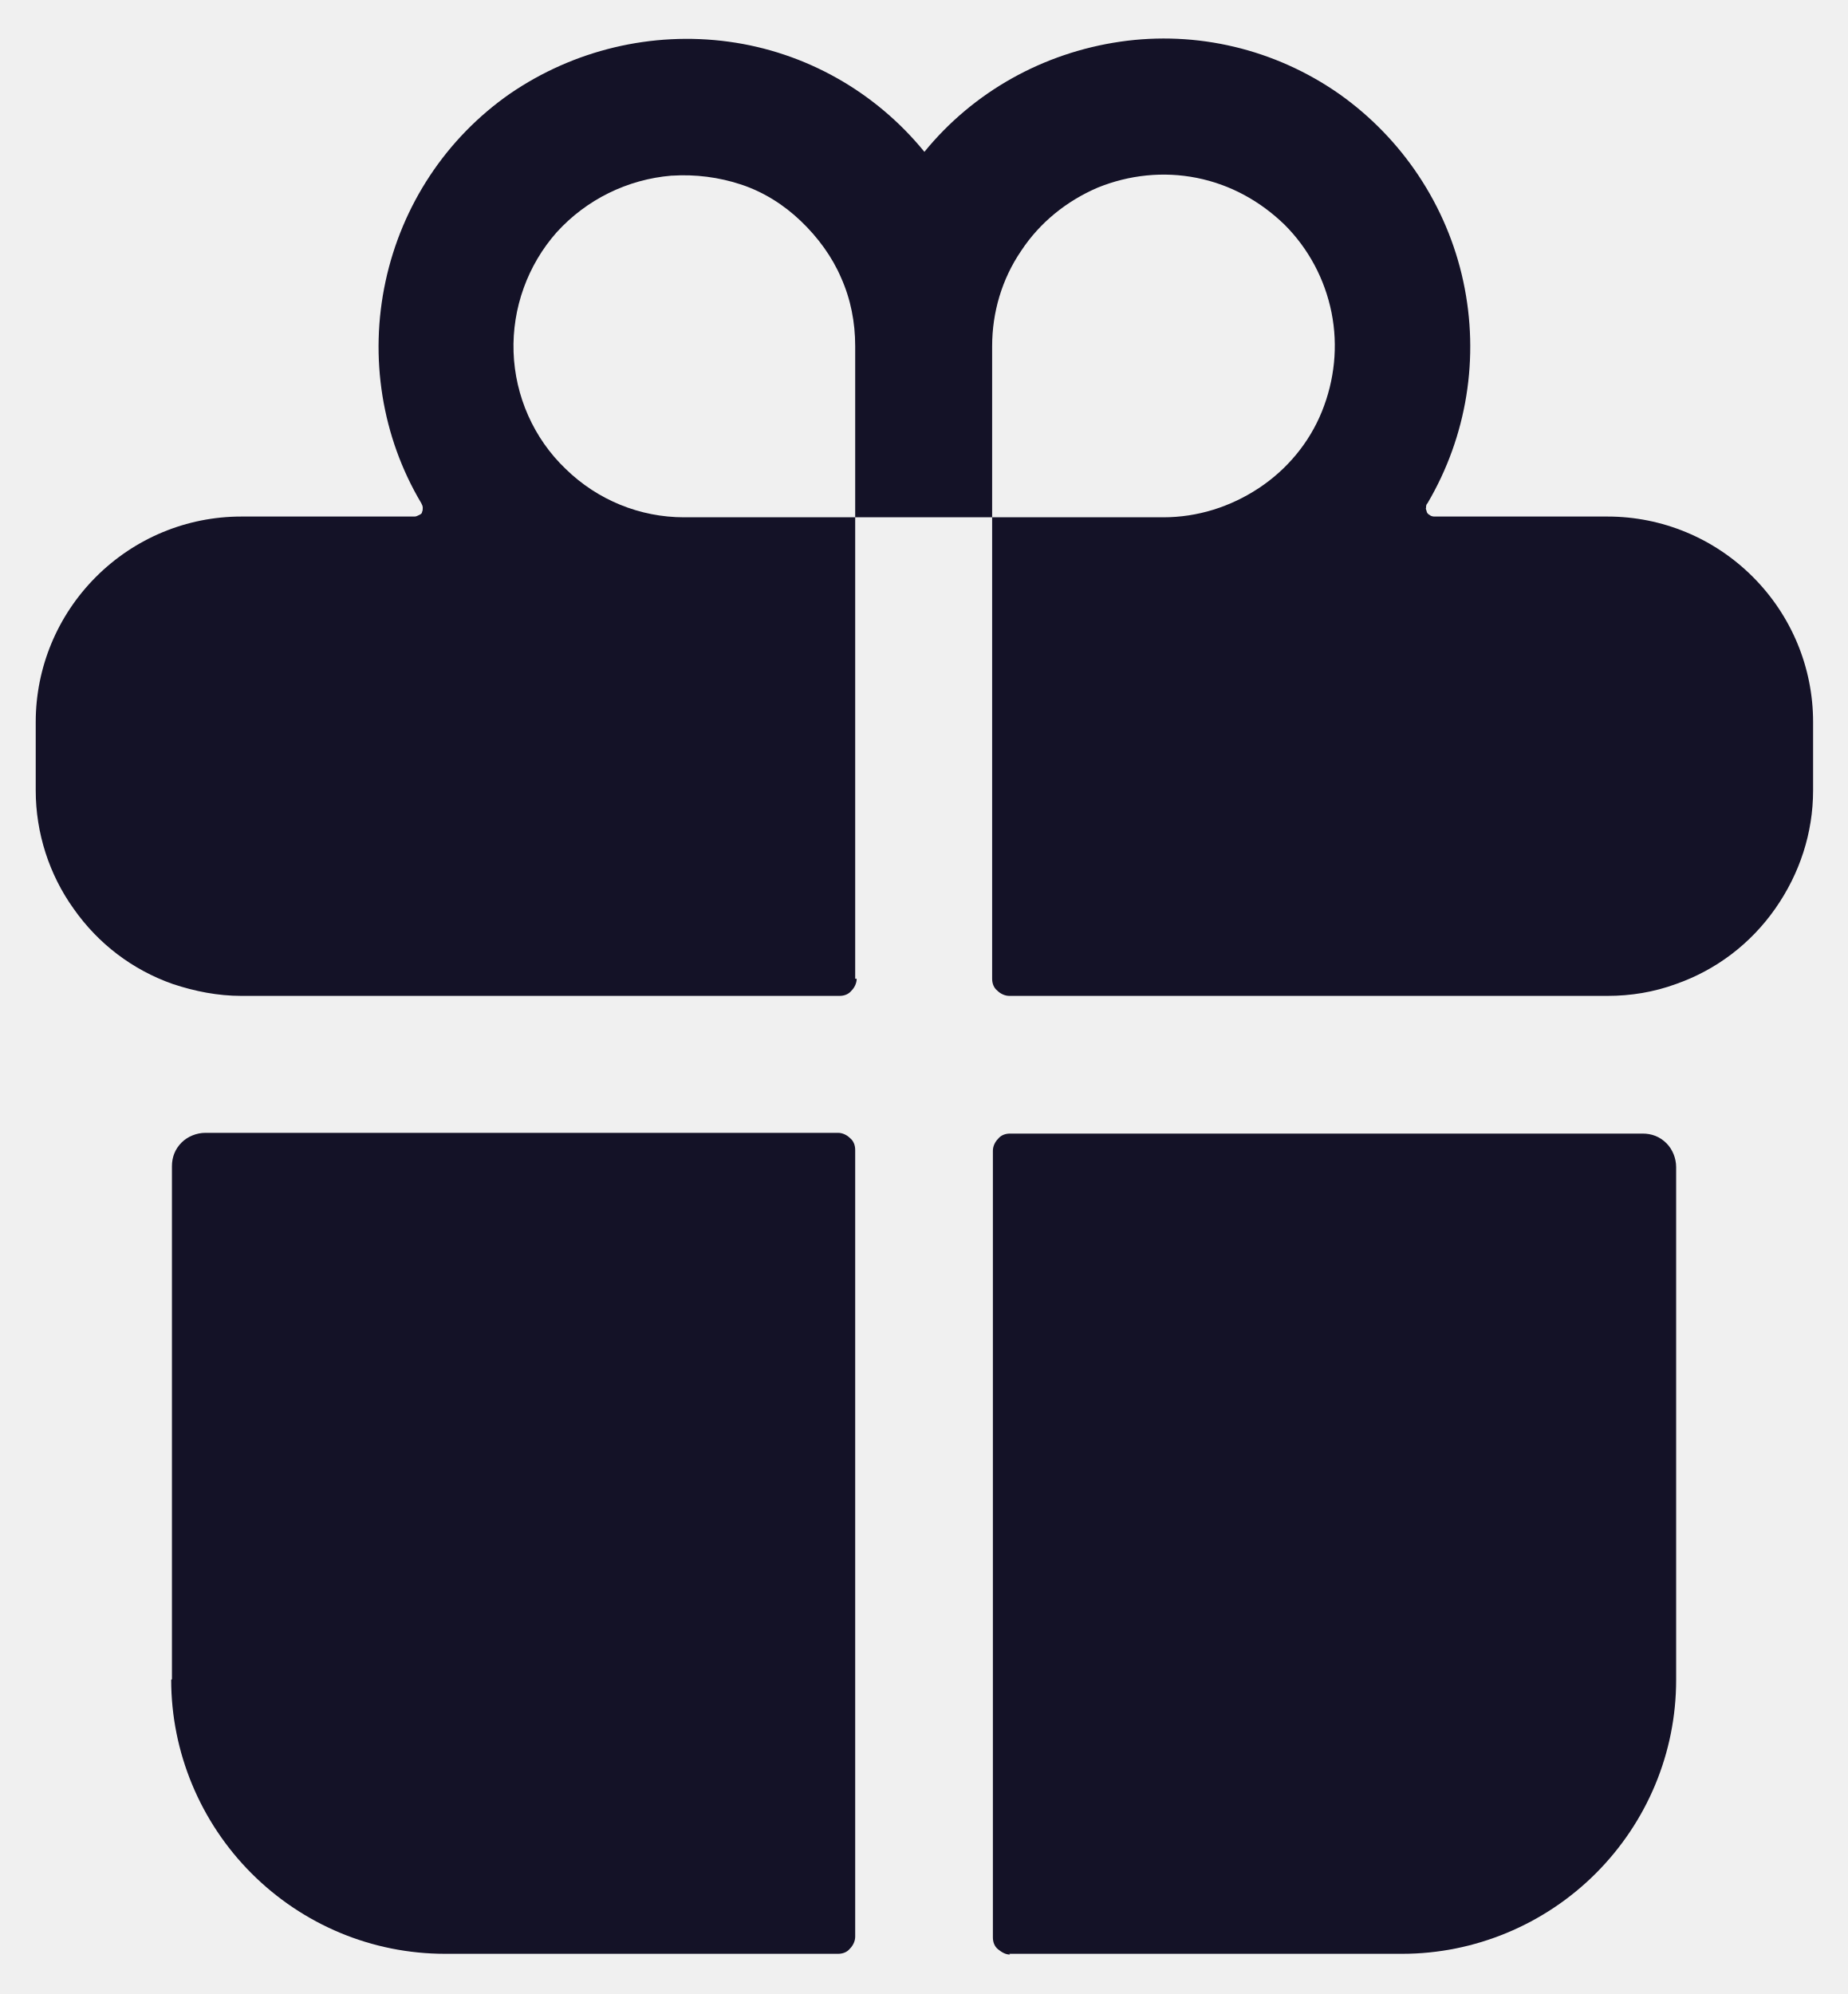
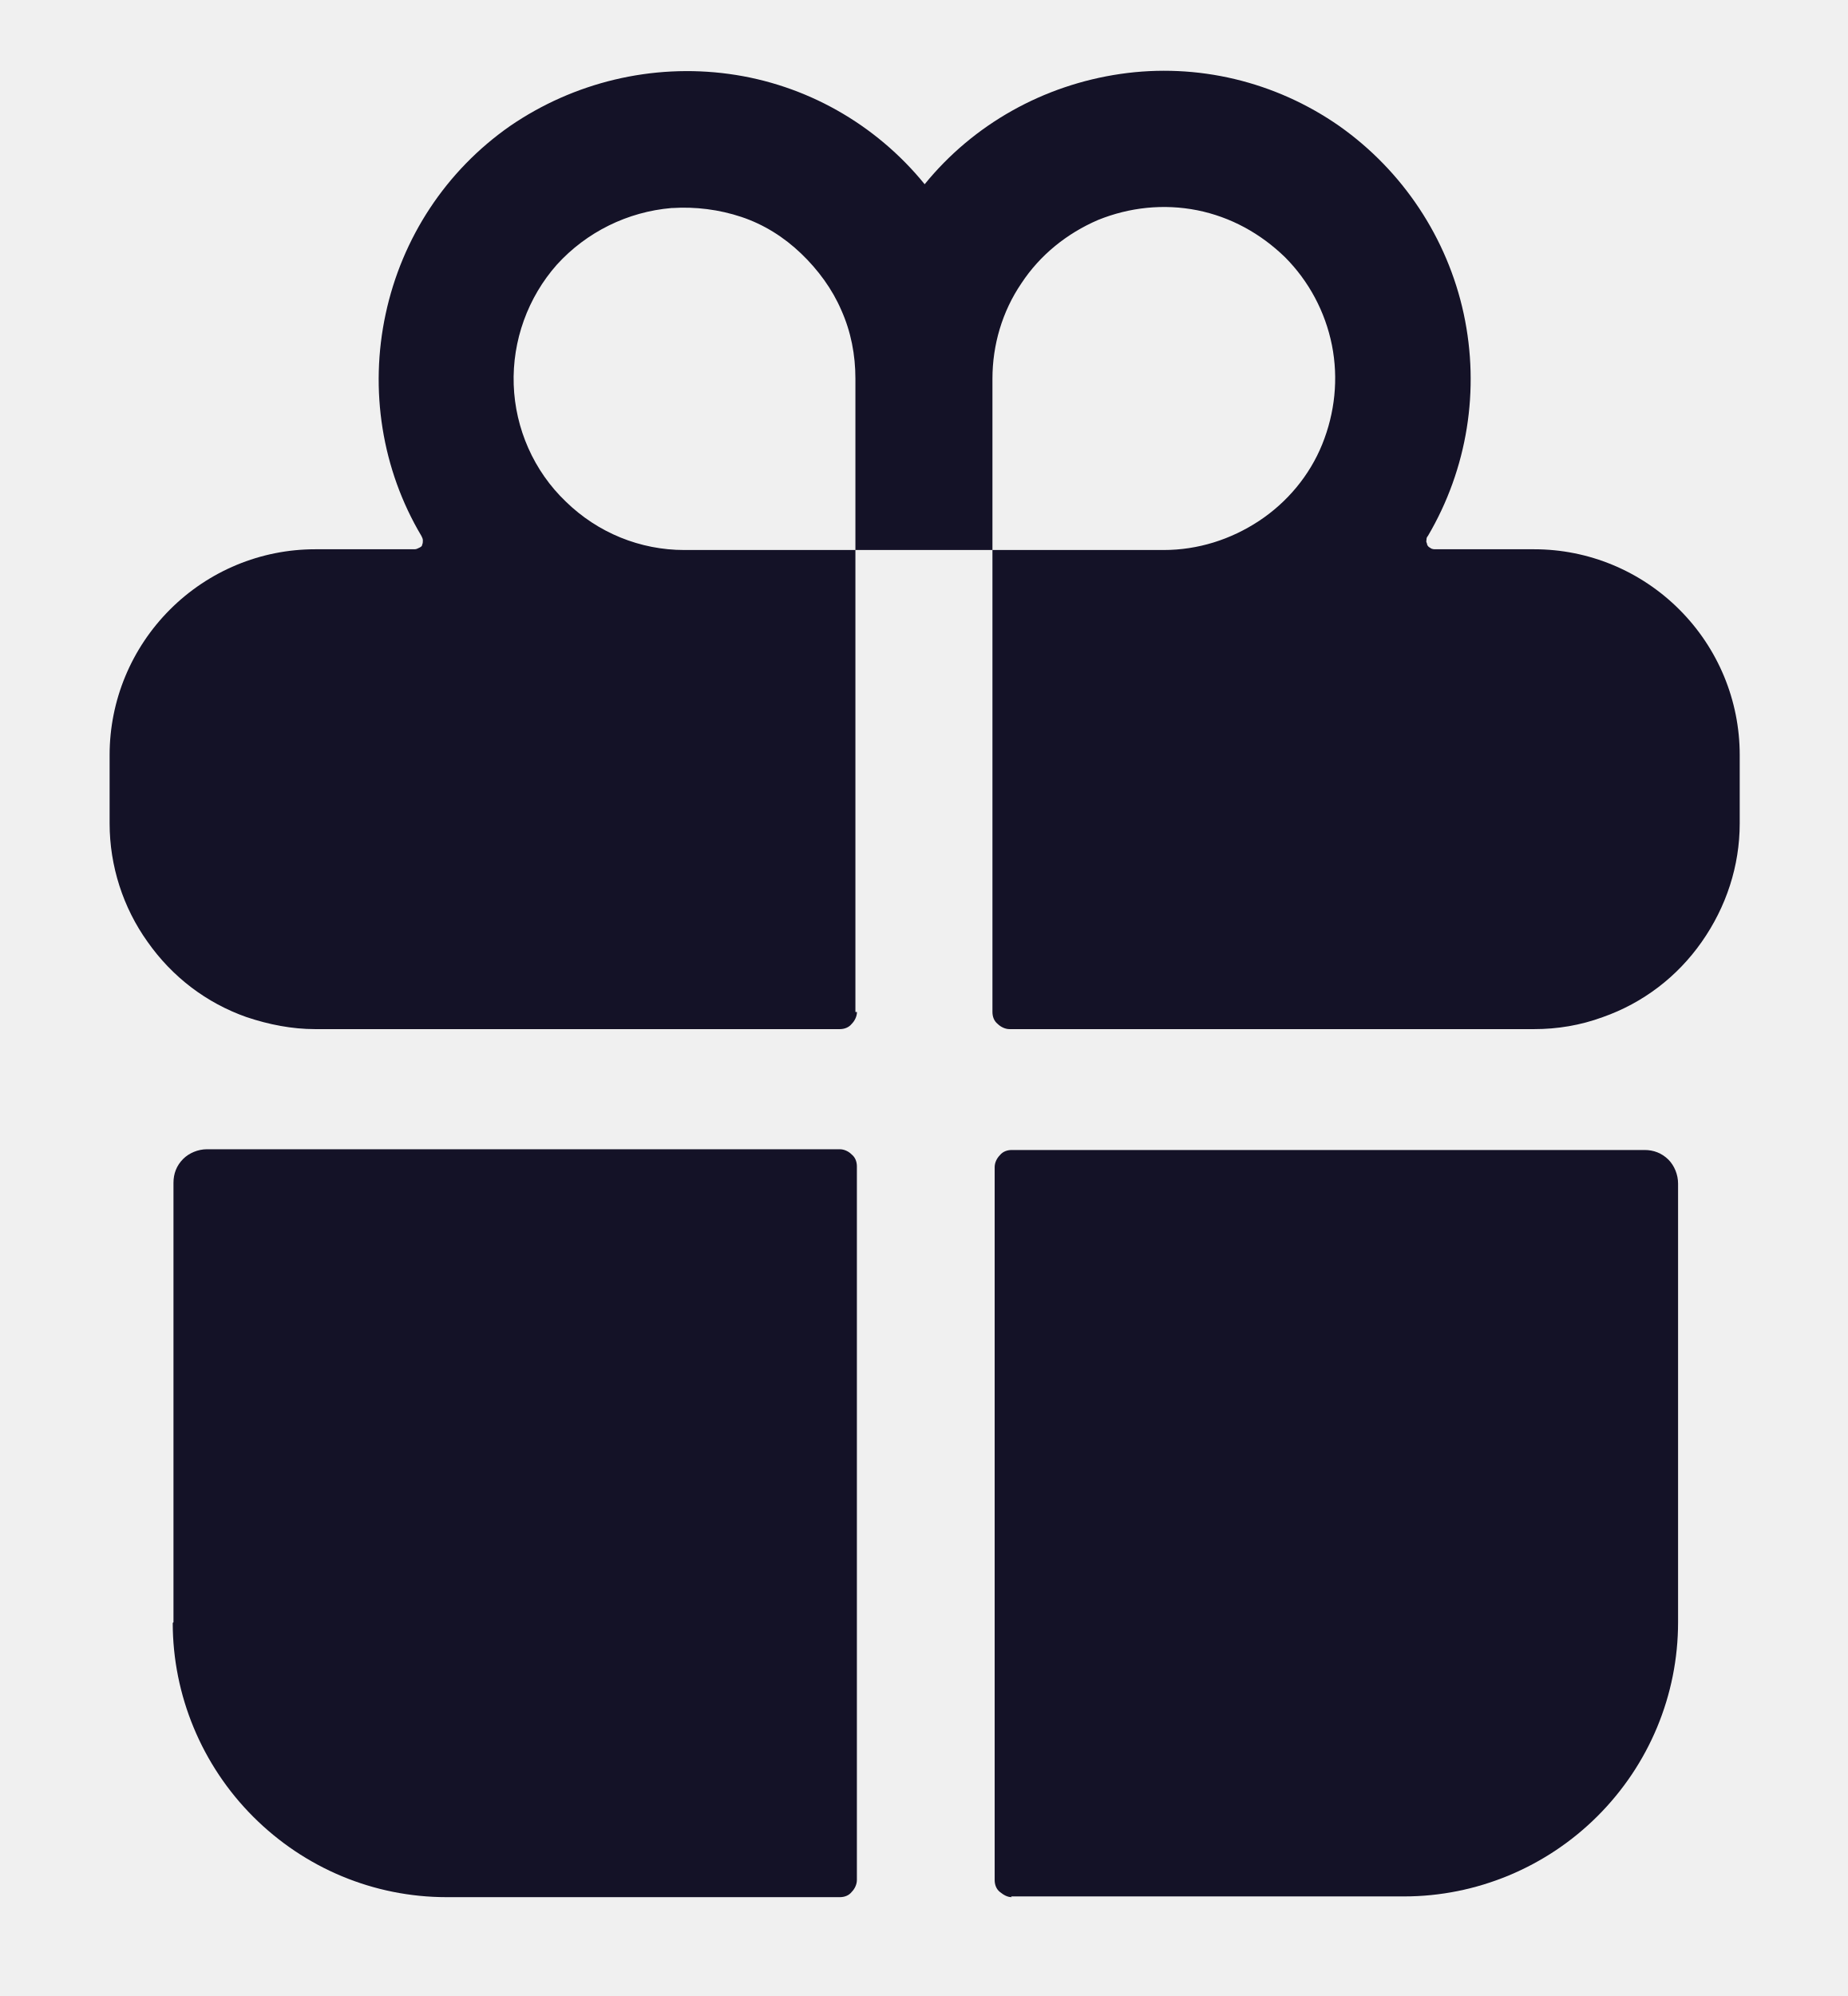
- <svg xmlns="http://www.w3.org/2000/svg" id="Calque_4" data-name="Calque 4" viewBox="0 0 24.82 26.79">
+ <svg xmlns="http://www.w3.org/2000/svg" width="25" height="27" viewBox="0 0 25 27" fill="none">
+   <g clip-path="url(#clip0_96_49)">
+     <path d="M2.337 21.954C2.337 22.931 2.73 23.879 3.425 24.574C4.12 25.27 5.056 25.663 6.043 25.663H11.362C11.422 25.663 11.483 25.643 11.523 25.592C11.563 25.552 11.593 25.491 11.593 25.431V15.778C11.593 15.718 11.573 15.657 11.523 15.617C11.483 15.576 11.422 15.546 11.362 15.546H2.8C2.679 15.546 2.558 15.597 2.478 15.677C2.387 15.768 2.347 15.879 2.347 16V21.944L2.337 21.954Z" fill="#141227" />
+     <path d="M11.573 13.689V7.44H13.427V13.689C13.427 13.749 13.447 13.81 13.497 13.85C13.537 13.89 13.598 13.921 13.658 13.921H20.757C21.069 13.921 21.381 13.87 21.683 13.759C22.227 13.568 22.691 13.215 23.023 12.741C23.355 12.268 23.537 11.713 23.537 11.139V10.212C23.537 9.476 23.245 8.77 22.721 8.246C22.197 7.722 21.492 7.43 20.757 7.43H19.41C19.41 7.43 19.369 7.43 19.349 7.41C19.329 7.4 19.319 7.39 19.309 7.37C19.309 7.349 19.289 7.329 19.299 7.309C19.299 7.289 19.299 7.269 19.319 7.249C19.853 6.342 20.024 5.273 19.803 4.245C19.581 3.217 18.977 2.31 18.12 1.705C17.254 1.101 16.197 0.849 15.159 1C14.122 1.151 13.175 1.675 12.51 2.492C11.845 1.675 10.899 1.141 9.861 1C8.824 0.859 7.766 1.111 6.9 1.705C6.033 2.31 5.439 3.217 5.218 4.245C4.996 5.273 5.167 6.352 5.701 7.249C5.711 7.269 5.721 7.289 5.721 7.309C5.721 7.329 5.721 7.349 5.711 7.37C5.711 7.39 5.691 7.4 5.671 7.41C5.651 7.42 5.631 7.43 5.61 7.43H4.263C3.528 7.43 2.823 7.722 2.299 8.246C1.776 8.77 1.483 9.476 1.483 10.212V11.139C1.483 11.713 1.665 12.278 1.997 12.741C2.33 13.215 2.793 13.568 3.337 13.759C3.639 13.86 3.951 13.921 4.263 13.921H11.362C11.422 13.921 11.483 13.9 11.523 13.85C11.563 13.81 11.594 13.749 11.594 13.689H11.573ZM13.427 5.122C13.427 4.669 13.558 4.215 13.819 3.832C14.071 3.449 14.434 3.157 14.857 2.975C15.28 2.804 15.743 2.754 16.197 2.844C16.65 2.935 17.053 3.157 17.385 3.479C17.707 3.802 17.929 4.215 18.02 4.669C18.11 5.122 18.06 5.586 17.889 6.009C17.718 6.432 17.415 6.795 17.033 7.047C16.65 7.299 16.207 7.44 15.743 7.44H13.427V5.122ZM9.095 2.814C9.408 2.794 9.73 2.834 10.032 2.935C10.334 3.036 10.606 3.207 10.838 3.429C11.07 3.651 11.261 3.913 11.382 4.195C11.513 4.487 11.573 4.8 11.573 5.122V7.44H9.257C8.662 7.44 8.088 7.208 7.655 6.785C7.222 6.372 6.97 5.797 6.95 5.203C6.93 4.608 7.141 4.024 7.534 3.58C7.937 3.137 8.491 2.865 9.085 2.814H9.095Z" fill="#141227" />
+     <path d="M13.678 25.653H18.997C19.974 25.653 20.921 25.26 21.616 24.564C22.311 23.869 22.703 22.931 22.703 21.944V16.01C22.703 15.889 22.653 15.768 22.573 15.687C22.482 15.597 22.371 15.556 22.25 15.556H13.689C13.628 15.556 13.568 15.576 13.527 15.627C13.487 15.667 13.457 15.727 13.457 15.788V25.431C13.457 25.491 13.477 25.552 13.527 25.592C13.578 25.633 13.628 25.663 13.689 25.663L13.678 25.653Z" fill="#141227" />
+   </g>
  <defs>
-     <style>
-       .cls-1 {
-         fill: #141227;
-       }
-     </style>
+     <clipPath id="clip0_96_49">
+       <rect width="25" height="27" fill="white" />
+     </clipPath>
  </defs>
-   <path class="cls-1" d="m2.3,22.57c0,.97.39,1.91,1.08,2.6.69.69,1.62,1.08,2.6,1.08h5.28c.06,0,.12-.02.16-.07.04-.04.07-.1.07-.16v-10.57c0-.06-.02-.12-.07-.16-.04-.04-.1-.07-.16-.07H2.76c-.12,0-.24.05-.32.13-.09.09-.13.2-.13.32v6.89Z" />
-   <path class="cls-1" d="m11.49,13.15v-6.2h1.84v6.2c0,.06.02.12.07.16.04.04.1.07.16.07h8.04c.31,0,.62-.05.92-.16.54-.19,1-.54,1.33-1.01.33-.47.51-1.02.51-1.59v-.92c0-.73-.29-1.43-.81-1.95-.52-.52-1.22-.81-1.95-.81h-2.33s-.04,0-.06-.02c-.02-.01-.03-.02-.04-.04,0-.02-.02-.04-.01-.06,0-.02,0-.04.02-.06.53-.9.7-1.96.48-2.98-.22-1.02-.82-1.92-1.67-2.52-.86-.6-1.91-.85-2.94-.7s-1.97.67-2.63,1.48c-.66-.81-1.6-1.34-2.63-1.48-1.03-.14-2.08.11-2.94.7-.86.6-1.45,1.5-1.67,2.52-.22,1.02-.05,2.09.48,2.98.01.02.02.04.02.06,0,.02,0,.04-.01.06,0,.02-.02.03-.04.04-.02.01-.04.02-.06.02h-2.33c-.73,0-1.43.29-1.95.81-.52.52-.81,1.22-.81,1.95v.92c0,.57.18,1.13.51,1.59.33.47.79.82,1.33,1.01h0c.3.1.61.16.92.16h8.04c.06,0,.12-.02.16-.07.04-.04.07-.1.07-.16Zm1.84-8.5c0-.45.13-.9.39-1.28.25-.38.61-.67,1.03-.85.42-.17.88-.22,1.33-.13.45.09.85.31,1.18.63.32.32.54.73.63,1.18.09.45.04.91-.13,1.33-.17.42-.47.78-.85,1.03s-.82.39-1.28.39h-2.3v-2.3Zm-4.3-2.29c.31-.02.63.02.93.12.3.1.57.27.8.49.23.22.42.48.54.76.13.29.19.6.19.92v2.3h-2.3c-.59,0-1.16-.23-1.59-.65-.43-.41-.68-.98-.7-1.57-.02-.59.19-1.17.58-1.61.4-.44.95-.71,1.54-.76h0Z" />
-   <path class="cls-1" d="m13.56,26.25h5.28c.97,0,1.91-.39,2.6-1.08s1.08-1.62,1.08-2.6v-6.89c0-.12-.05-.24-.13-.32-.09-.09-.2-.13-.32-.13h-8.5c-.06,0-.12.02-.16.07-.04.04-.07.1-.07.16v10.57c0,.06.02.12.07.16s.1.07.16.07Z" />
</svg>
